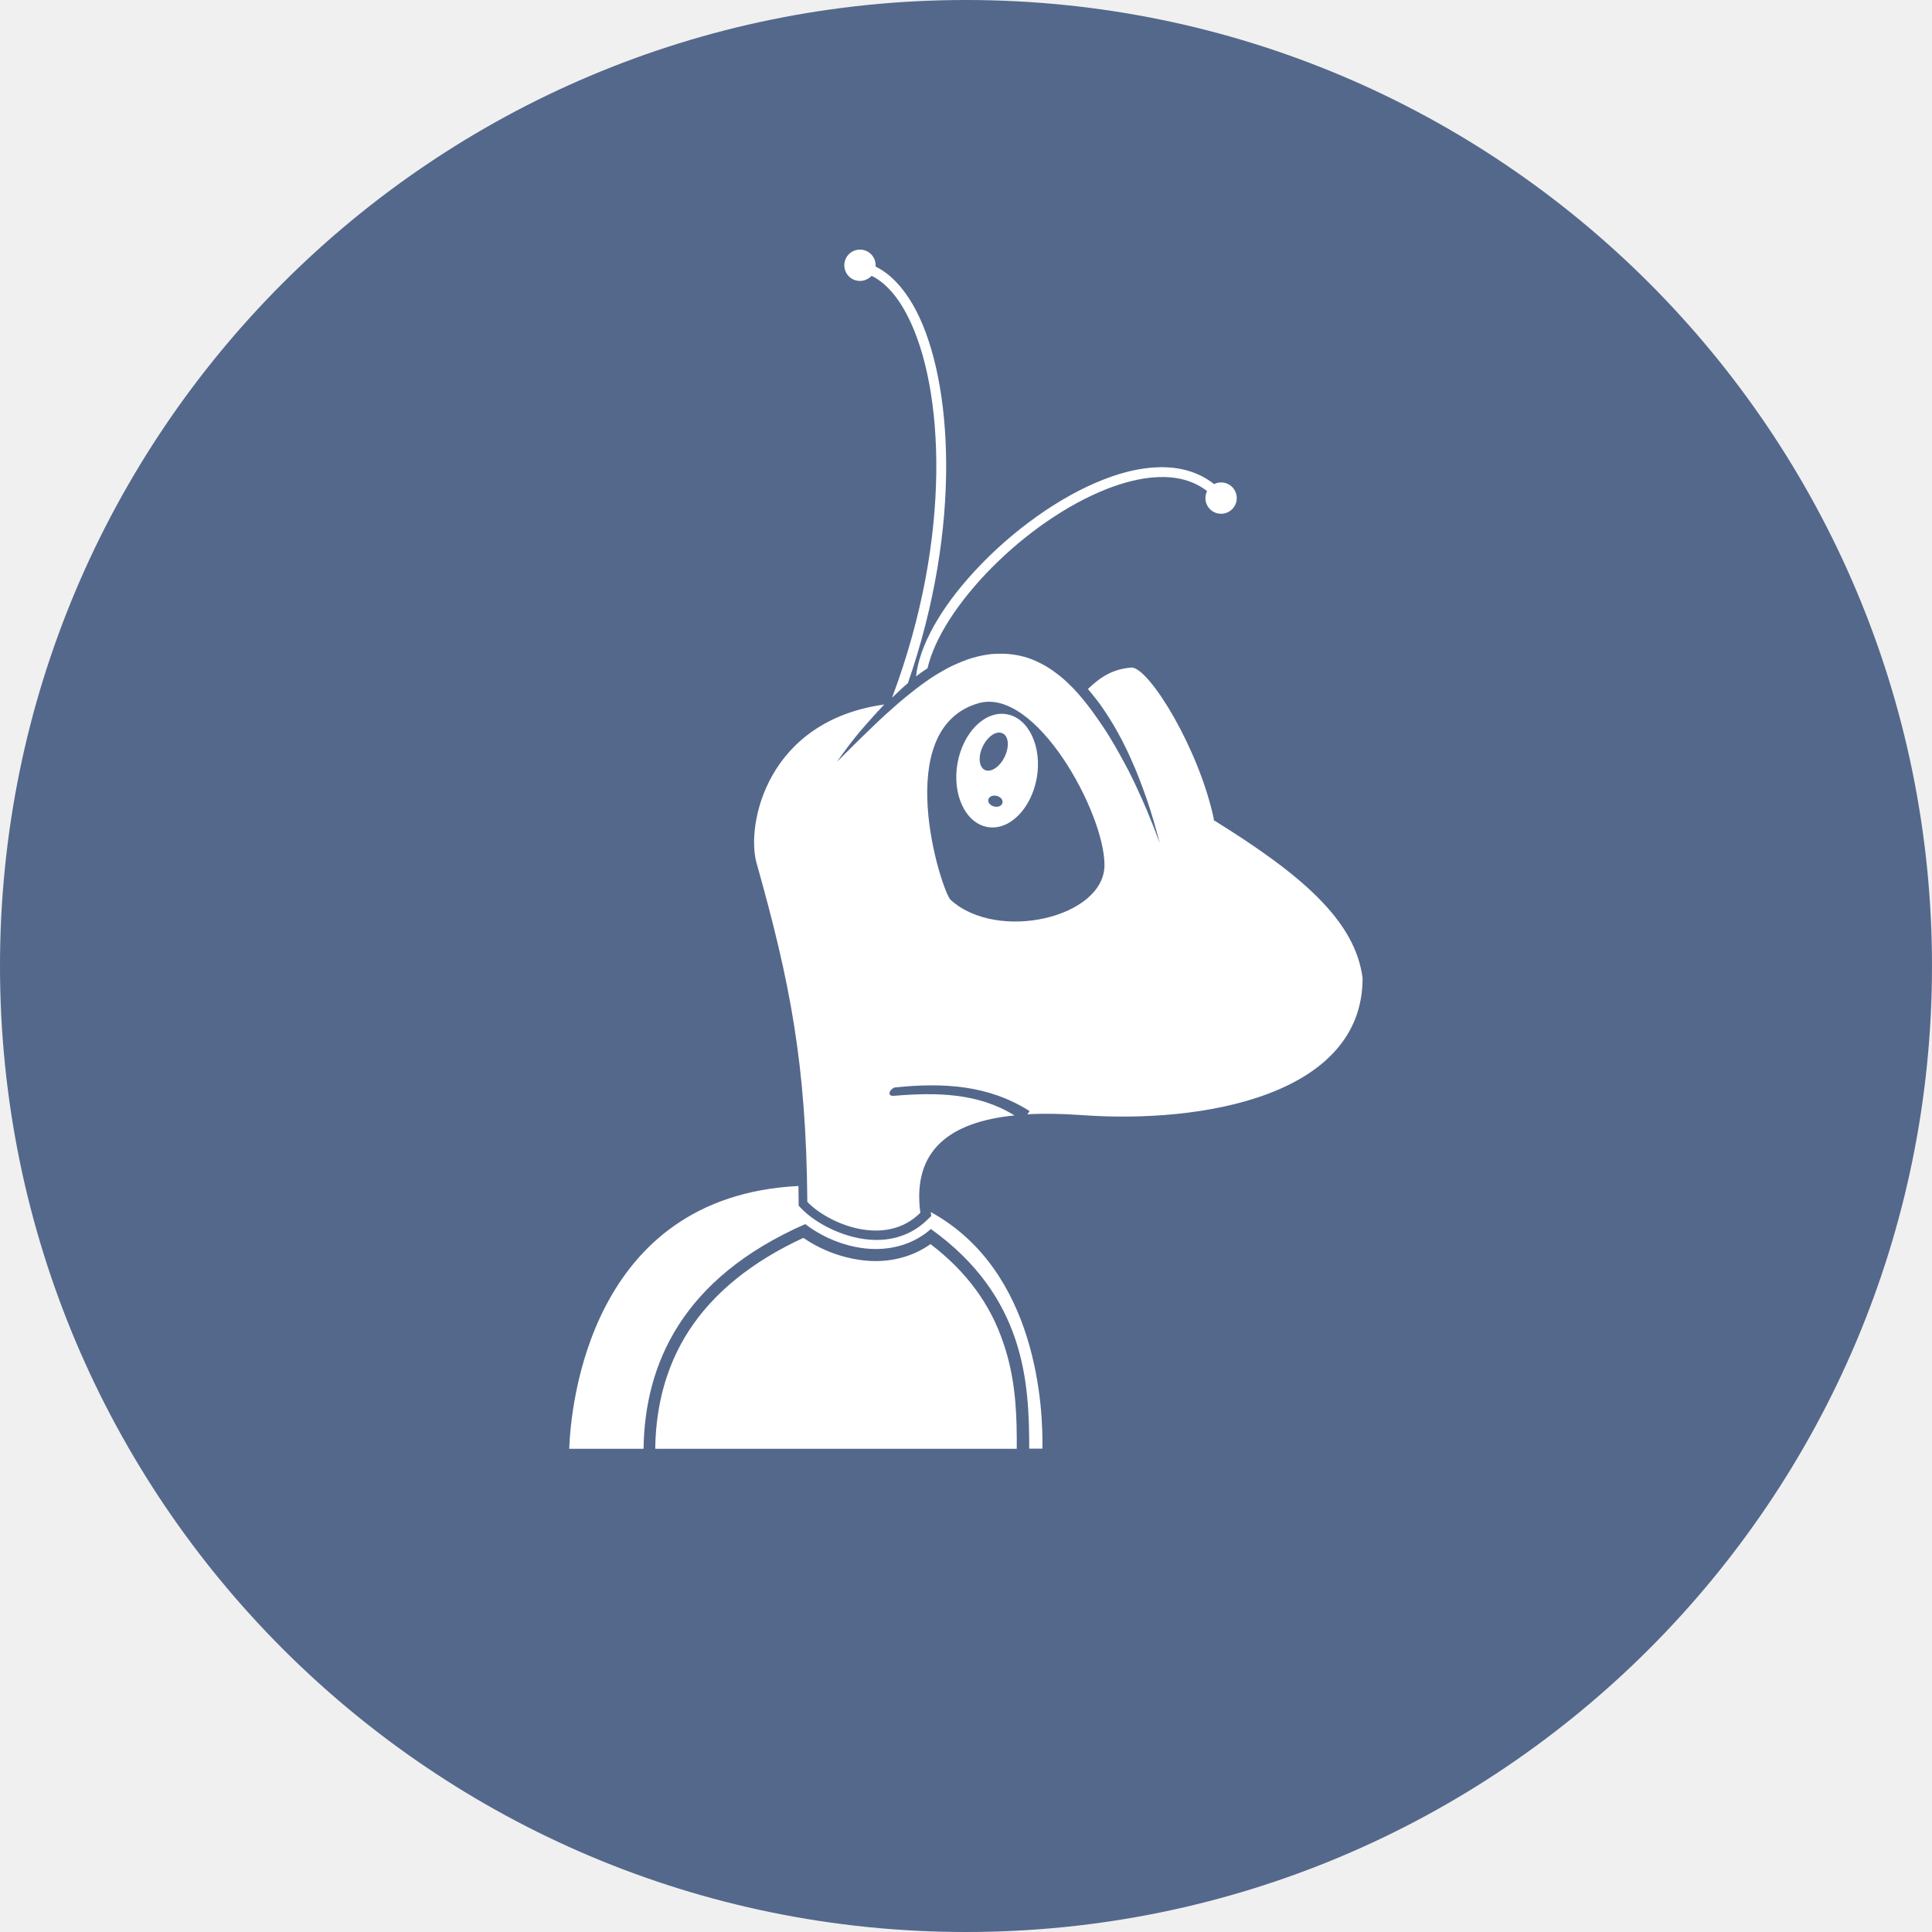
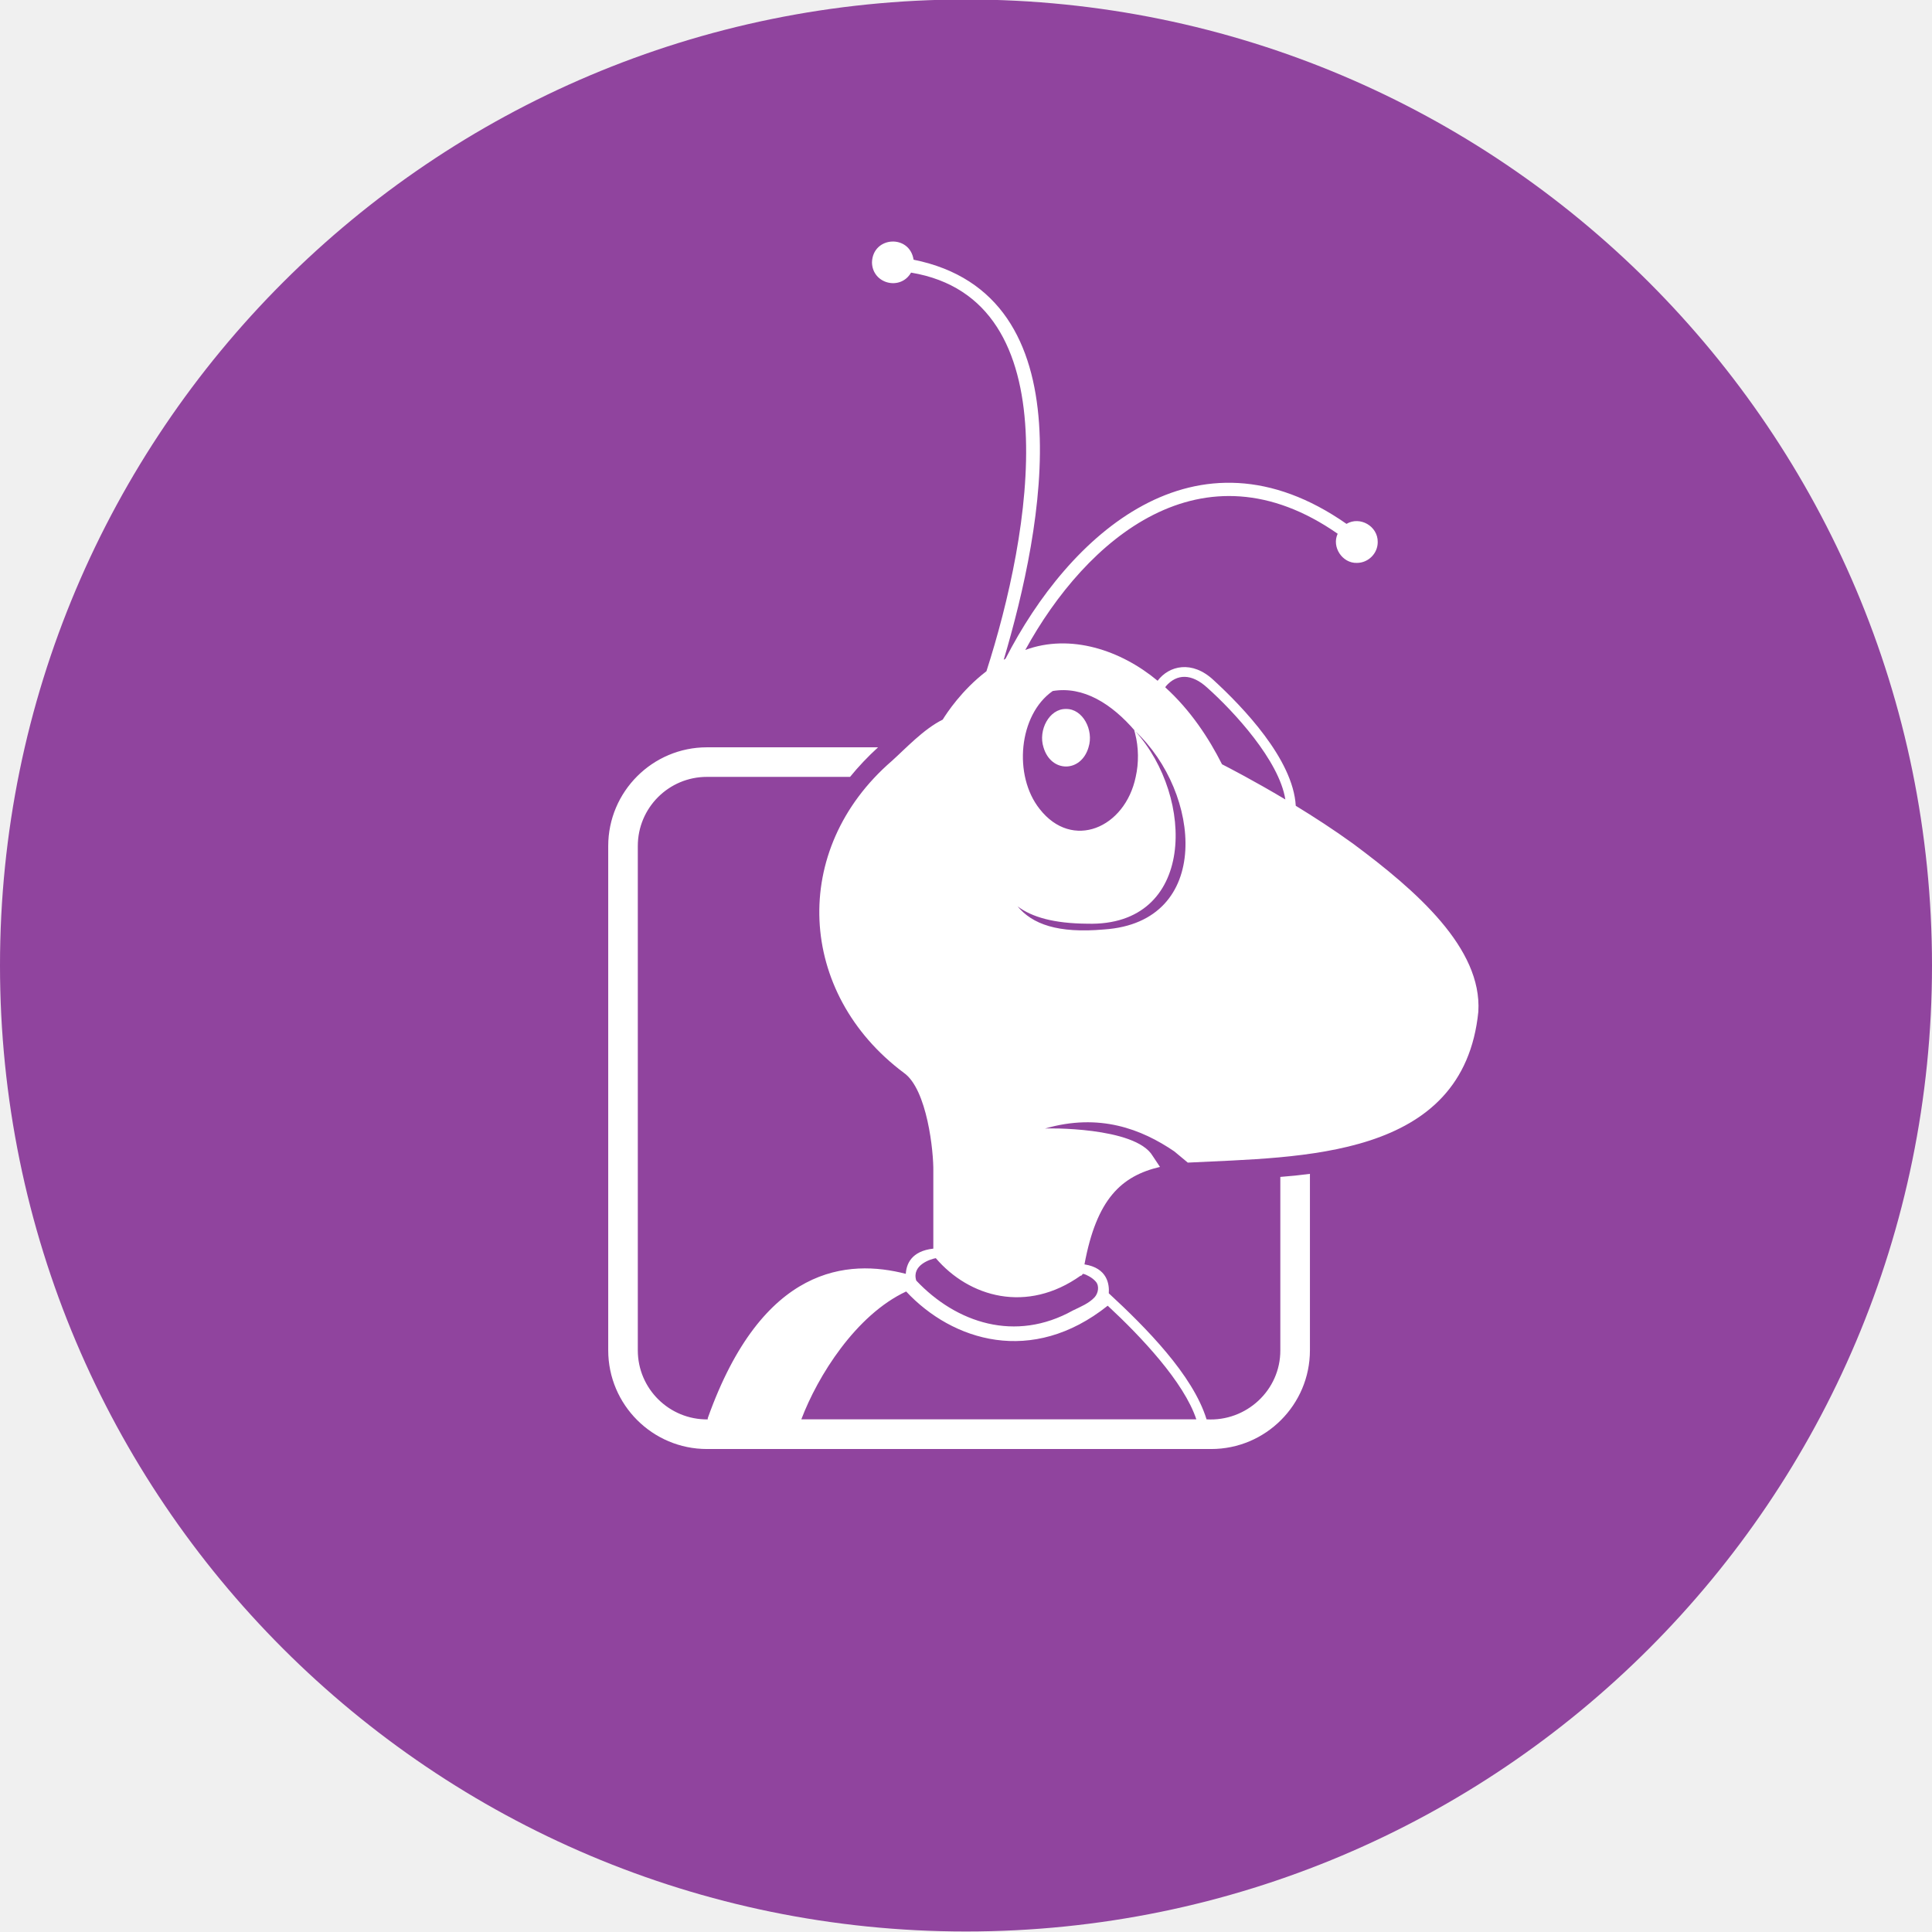
- <svg xmlns="http://www.w3.org/2000/svg" width="1024" height="1024" viewBox="0 0 1024 1024" fill="none">
-   <g clip-path="url(#clip0_2_1743)">
-     <path d="M512 1024C794.77 1024 1024 794.77 1024 512C1024 229.23 794.77 0 512 0C229.23 0 0 229.23 0 512C0 794.77 229.23 1024 512 1024Z" fill="#54688C" />
-     <path d="M538.9 761.6V767.9H347.3C347.3 765.8 347.4 763.7 347.5 761.6C348.7 740.6 354.5 721.9 364.8 705.8C377.8 685.5 398.3 668.8 425.8 656.1C433.5 661.4 442.4 665.2 451.8 667.1C455.8 667.9 459.9 668.4 463.9 668.4C474.9 668.4 484.9 665.3 493.2 659.4C512.3 674 525 691.3 531.9 712.1C537.7 729.1 538.8 745.7 538.9 761.6ZM491.7 646.3C484.6 653.4 475.2 657.2 464.6 657.2C448.8 657.2 432.5 648.7 424.6 640.4L423.3 639V637C423.3 634.2 423.2 631.4 423.2 628.6C312.4 634.1 302.5 745.4 301.7 767.9H341.1C341.7 723.2 361.4 677.5 426.8 648.8C433.8 654.2 443 658.8 453.4 660.9C456.9 661.6 460.5 662 464.2 662C474.2 662 484.8 659 493.4 651.4C543.5 687.3 545.5 733.2 545.5 767.8H552.5C552.9 746.9 550.1 673.5 493.3 642.4L493.6 644.5L491.7 646.3ZM643.3 434.7V433.8C635.4 396.9 609.6 354.7 600 353.8C589.4 354.5 582.8 359.3 576.6 365.2C577.3 366 578 366.8 578.6 367.6C579.3 368.5 580 369.3 580.7 370.2C582.4 372.3 584 374.6 585.6 377C586.4 378.2 587.2 379.4 588 380.7C589.6 383.2 591.2 385.9 592.7 388.7C593.5 390.1 594.2 391.5 595 393C596.5 395.9 598 399 599.4 402.2C600.8 405.4 602.3 408.7 603.6 412.2C605 415.7 606.3 419.3 607.6 423C608.9 426.7 610.1 430.6 611.3 434.6C612.5 438.6 613.6 442.8 614.7 447C613.2 442.9 611.7 438.8 610.1 435C608.6 431.1 607 427.4 605.4 423.8C603.8 420.2 602.2 416.8 600.6 413.4C599 410.1 597.4 406.9 595.7 403.9C594.1 400.9 592.4 397.9 590.8 395.1C589.2 392.3 587.5 389.6 585.9 387.1C584.3 384.6 582.6 382.2 581 379.9C579.4 377.6 577.8 375.4 576.2 373.4C574.6 371.4 573 369.4 571.4 367.6C569.8 365.8 568.2 364.1 566.6 362.6C565 361 563.4 359.6 561.8 358.3C560.2 357 558.5 355.8 556.9 354.7C555.3 353.6 553.6 352.6 552 351.8C550.3 350.9 548.7 350.2 547 349.5C545.3 348.8 543.7 348.3 542 347.9C540.3 347.5 538.6 347.1 536.9 346.9C535.2 346.7 533.5 346.5 531.7 346.5C530 346.5 528.2 346.5 526.5 346.6C524.7 346.7 523 347 521.2 347.3C519.4 347.6 517.6 348.1 515.8 348.6C514 349.1 512.2 349.7 510.3 350.5C508.5 351.2 506.6 352 504.7 352.9C502.8 353.8 501 354.8 499.1 355.9C497.2 357 495.3 358.1 493.4 359.4C491.5 360.7 489.6 362 487.6 363.5C485.6 365 483.7 366.5 481.7 368.1C479.7 369.7 477.7 371.4 475.6 373.2C473.6 375 471.5 376.8 469.4 378.7C467.3 380.6 465.2 382.6 463.1 384.6C461 386.6 458.9 388.7 456.7 390.8C454.6 392.9 452.4 395 450.2 397.2L443.6 403.8C444.2 402.9 444.9 402 445.5 401.1C445.6 401 445.7 400.8 445.8 400.7C446.4 399.8 447.1 398.9 447.8 398C447.9 397.9 447.9 397.8 448 397.7C448.1 397.6 448.2 397.5 448.2 397.4C448.9 396.5 449.6 395.6 450.3 394.6C450.4 394.4 450.6 394.2 450.7 394.1L452.8 391.4C452.9 391.3 453 391.2 453 391.1L453.1 391C453.8 390.1 454.6 389.2 455.4 388.2C455.6 387.9 455.8 387.7 456.1 387.4C456.9 386.5 457.6 385.6 458.4 384.7C458.5 384.6 458.6 384.4 458.8 384.3C458.9 384.1 459.1 384 459.2 383.8L461.6 381.1C461.8 380.8 462.1 380.6 462.3 380.3C463 379.5 463.7 378.8 464.4 378C464.6 377.8 464.7 377.6 464.9 377.4L465.2 377.1C466 376.3 466.8 375.5 467.5 374.6L468.4 373.7L468.7 373.4C406.3 382.1 395.5 437 400.9 457.1C418.9 520.9 427.3 564.2 427.9 637C438.8 648.5 469.1 661.5 487.8 642.8C483.4 609.7 503.5 594.6 537.7 591.2C518.5 579.3 496.6 578.9 473.9 580.8C469.2 581.2 472.2 576.3 474.9 576.3C499.8 573.8 523.9 575 545.7 588.9L545.2 589.7L544.5 590.6C553.3 590.1 562.8 590.3 573 591C638.1 595.8 722.2 580.4 722.2 518.5C718.4 487.9 689.6 463.4 643.3 434.7ZM503.8 476.9C499 472.1 471.4 386.2 518.7 372.7C549 364.1 585.4 430.7 585.4 458.5C585.4 486.3 528.7 499.6 503.8 476.9ZM533.8 378.6C522.2 376.4 510.5 388 507.5 404.5C504.6 421 511.6 436.1 523.2 438.3C534.8 440.5 546.5 428.9 549.5 412.4C552.4 395.9 545.3 380.7 533.8 378.6ZM529.5 427.4C527.7 428 525.4 427.3 524.3 425.8C523.2 424.3 523.9 422.5 525.7 421.9C527.5 421.3 529.8 422 530.9 423.5C531.9 425 531.3 426.8 529.5 427.4ZM532.5 401.1C529.9 406.5 525.2 409.6 522 408.1C518.8 406.6 518.3 400.9 520.9 395.6C523.5 390.2 528.2 387.1 531.4 388.7C534.6 390.1 535.1 395.7 532.5 401.1ZM647.2 255.7C645.9 255.7 644.6 256 643.5 256.6C629.7 245.6 609.2 244.6 584.8 254.2C561.7 263.2 536.2 281.4 516.5 302.8C498.3 322.5 487.3 342.4 485.5 358.5C487.3 357.1 489 355.9 490.7 354.8L491.6 354.2C499.1 321.6 543.4 276.1 586.8 259.1C603 252.8 624.5 248.4 639.8 260.3C639.2 261.4 638.9 262.7 638.9 264C638.9 268.6 642.6 272.3 647.2 272.3C651.8 272.3 655.5 268.6 655.5 264C655.5 259.4 651.8 255.7 647.2 255.7ZM486 165.5C480 153.7 472.5 145.4 464.1 141.3V140.6C464.1 136 460.4 132.3 455.8 132.3C451.2 132.3 447.5 136 447.5 140.6C447.5 145.2 451.2 148.9 455.8 148.9C458.2 148.9 460.4 147.8 462 146.2C469.3 149.8 475.9 157.2 481.3 168C500.1 205.1 505.2 283.7 472.8 369.8L478.2 364.7C479.2 363.8 480.2 362.9 481.2 362.1C510.3 278.1 504.6 202.2 486 165.5Z" fill="white" />
-   </g>
-   <defs>
-     <clipPath id="clip0_2_1743">
-       <rect width="1024" height="1024" fill="white" />
-     </clipPath>
-   </defs>
+ <svg xmlns="http://www.w3.org/2000/svg" viewBox="0 0 1024 1024">
+   <circle cx="512" cy="511.73" r="512" style="fill:#90449e" />
+   <path d="M576.95 396.08c-3.97 13.57-19.92 13.58-23.88 0-2.91-9.06 3.05-20.49 11.93-20.31 8.89-.18 14.86 11.24 11.94 20.31Zm206.61 140.04c-7.85 78.52-93.91 77-154.01 80.09l-7.18-5.98h-.01c-17.29-11.77-39.63-20.44-68.47-12.08.12-.2 47.8-1.06 57.02 14.47l3.9 5.87c-20.56 4.83-33.6 17.03-40.02 51.66 12.21 1.9 13.25 10.64 12.89 15.32 19.52 18.03 44.61 43.27 51.82 66.82 21.05 1.25 39.18-15.42 39.1-36.61v-91.89c5.45-.41 10.67-.95 15.69-1.62v93.51c0 28.86-23.47 52.33-52.31 52.33H374.69c-28.85 0-52.32-23.47-52.32-52.33V448.41c0-28.84 23.47-52.32 52.32-52.32h90.7c-5.45 4.99-10.41 10.22-14.84 15.67h-75.87c-20.23 0-36.63 16.4-36.63 36.63v267.29c-.02 20.39 16.7 36.88 37.08 36.63v-.66c28.97-81.41 74.64-84.32 104.96-76.49.3-5.13 2.92-12.08 14.59-13.36v-40.97c.21-10.09-3.2-43.6-15.68-52.25-56.35-42.15-60.64-118.28-6.29-165.28 7.34-6.6 16.84-16.89 26.94-21.88 2.16-3.48 10.05-15.6 23.18-25.65 23.39-72.67 45.28-197.08-39.95-211.28-5.61 9.77-20.58 5.97-20.71-5.46.44-13.86 19.95-14.99 22.05-1.38 92.84 18.64 68.54 141.86 47.78 212.03.31-.18.63-.36.94-.53 33.43-65.38 100.59-127.48 180.73-71.49 7.17-4.25 16.67 1.24 16.55 9.62.03 6.13-5.07 11.09-11.07 11.07-7.65.23-13.44-8.39-10.16-15.46-71.85-50.03-133.23 2.64-165.57 61.6 23.91-8.8 50.63.06 70.14 16.33 6.01-7.99 18.22-11.11 29.74-.27 15.27 14.02 42.08 41.8 43.48 66.53 9.7 5.93 20.19 12.72 30.27 20.01 33.79 25.07 68.5 55.48 66.5 89.04ZM601.17 386.99c.17.16.34.35.5.51-12.45-14.53-27.52-23.97-43.71-21.25-18.09 12.6-21 44.83-6.93 62.52 17.27 22.16 45.28 10.16 50.92-17.01 1.67-7.31 1.59-15.65-.32-22.98-.08-.35-.17-.7-.28-1.04-.01-.06-.03-.12-.05-.18-.02-.1-.05-.21-.07-.31-.03-.08-.05-.17-.07-.26Zm16.47-22.66c13.39 12.13 23.12 26.99 30.05 40.75 3.23 1.65 16.71 8.6 33.57 18.65-3.3-20.68-27.24-46.62-41.46-59.3-8.23-7.51-16.04-7.43-21.88-.69l-.28.6ZM480.29 684.51c-26.65 12.44-46.9 44.82-55.57 67.77h209.36c-6.57-19.77-29.24-43.78-46.97-60.23-40.12 31.99-82.33 18.72-106.83-7.54Zm93.57-9.24c-.11.09-.23.18-.35.28l.13.19c-.23.14-.46.29-.68.42s-.07-.07-.11-.1c-28.57 20.35-59.21 11.46-76.86-9.21-2.82.52-12.89 3.66-10.36 11.88 21.21 22.45 52.49 32.92 83.11 15.81 3.89-1.88 8.45-3.74 11.42-6.96 1.94-2.15 2.64-5.97.63-8.29-.99-1.15-2.23-2.08-3.55-2.81-.41-.23-2.91-1.6-3.38-1.22Zm27.82-287.76c31.75 35.04 32.1 103.66-25.34 102.07-17.81-.13-29.44-3.49-37.01-9.2 7.8 9.43 21.28 14.43 45.87 12.25 57.8-3.9 51.46-72.53 16.48-105.11Z" style="fill:#fff" />
</svg>
